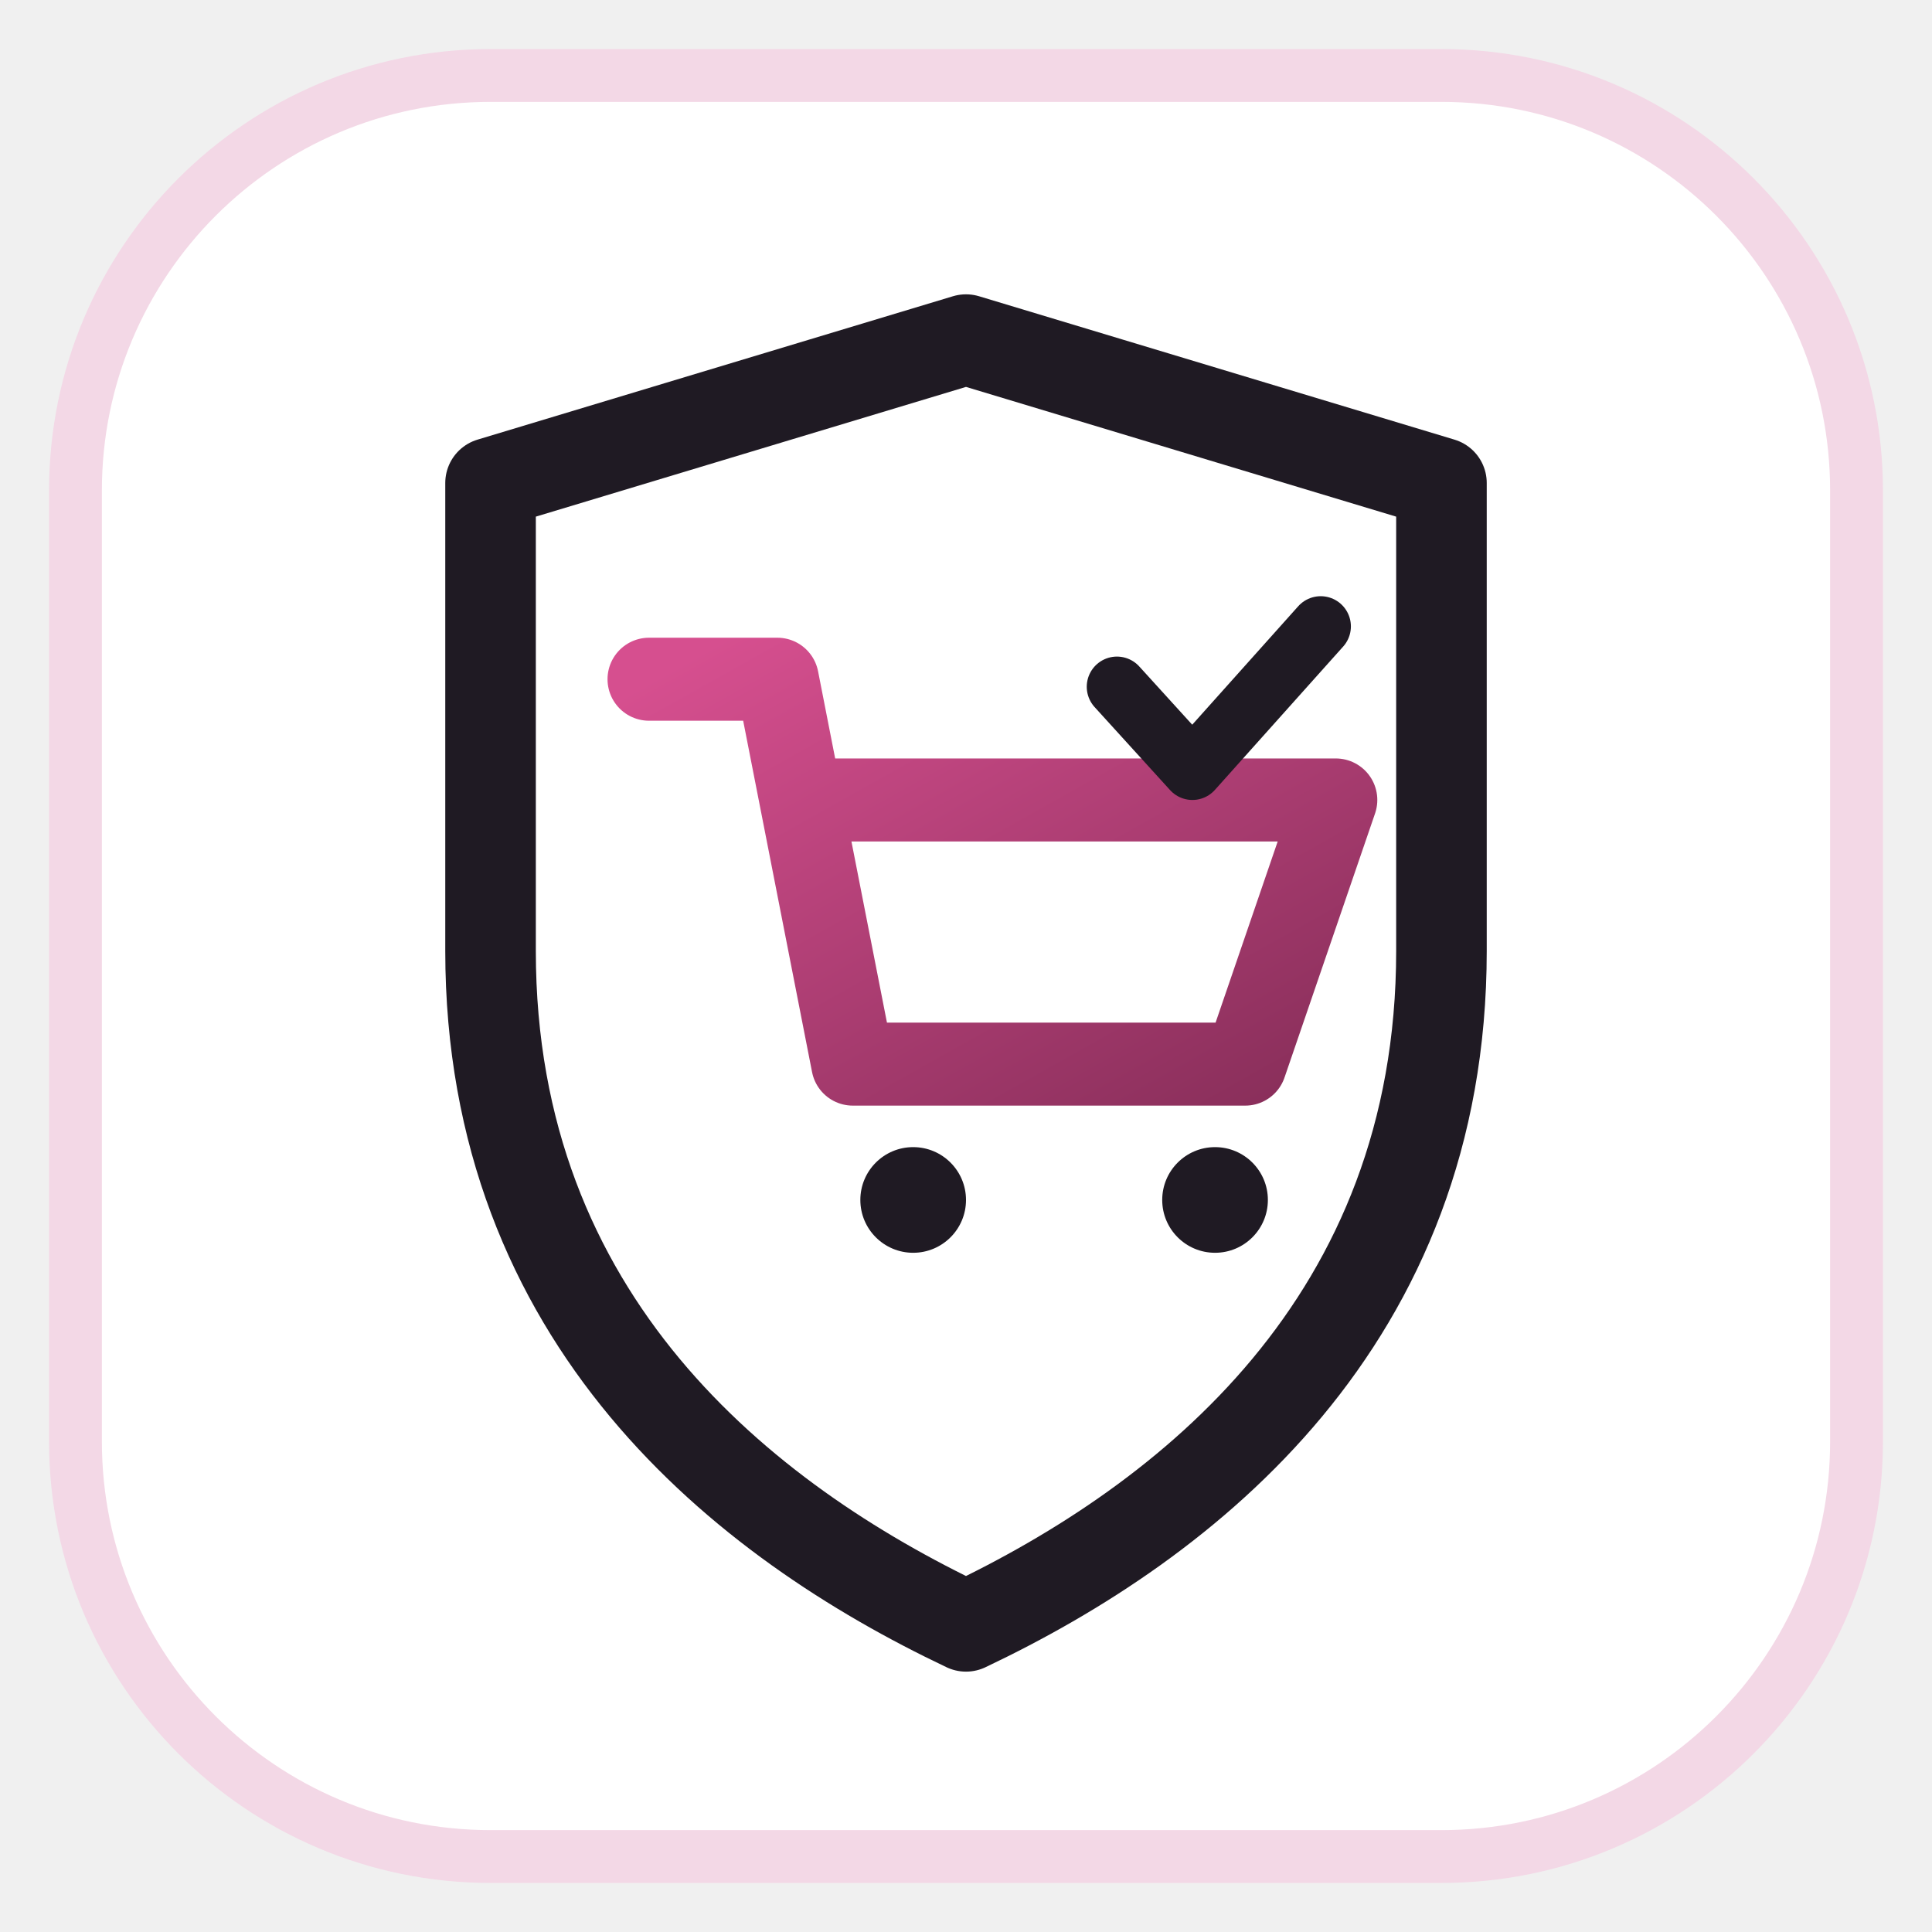
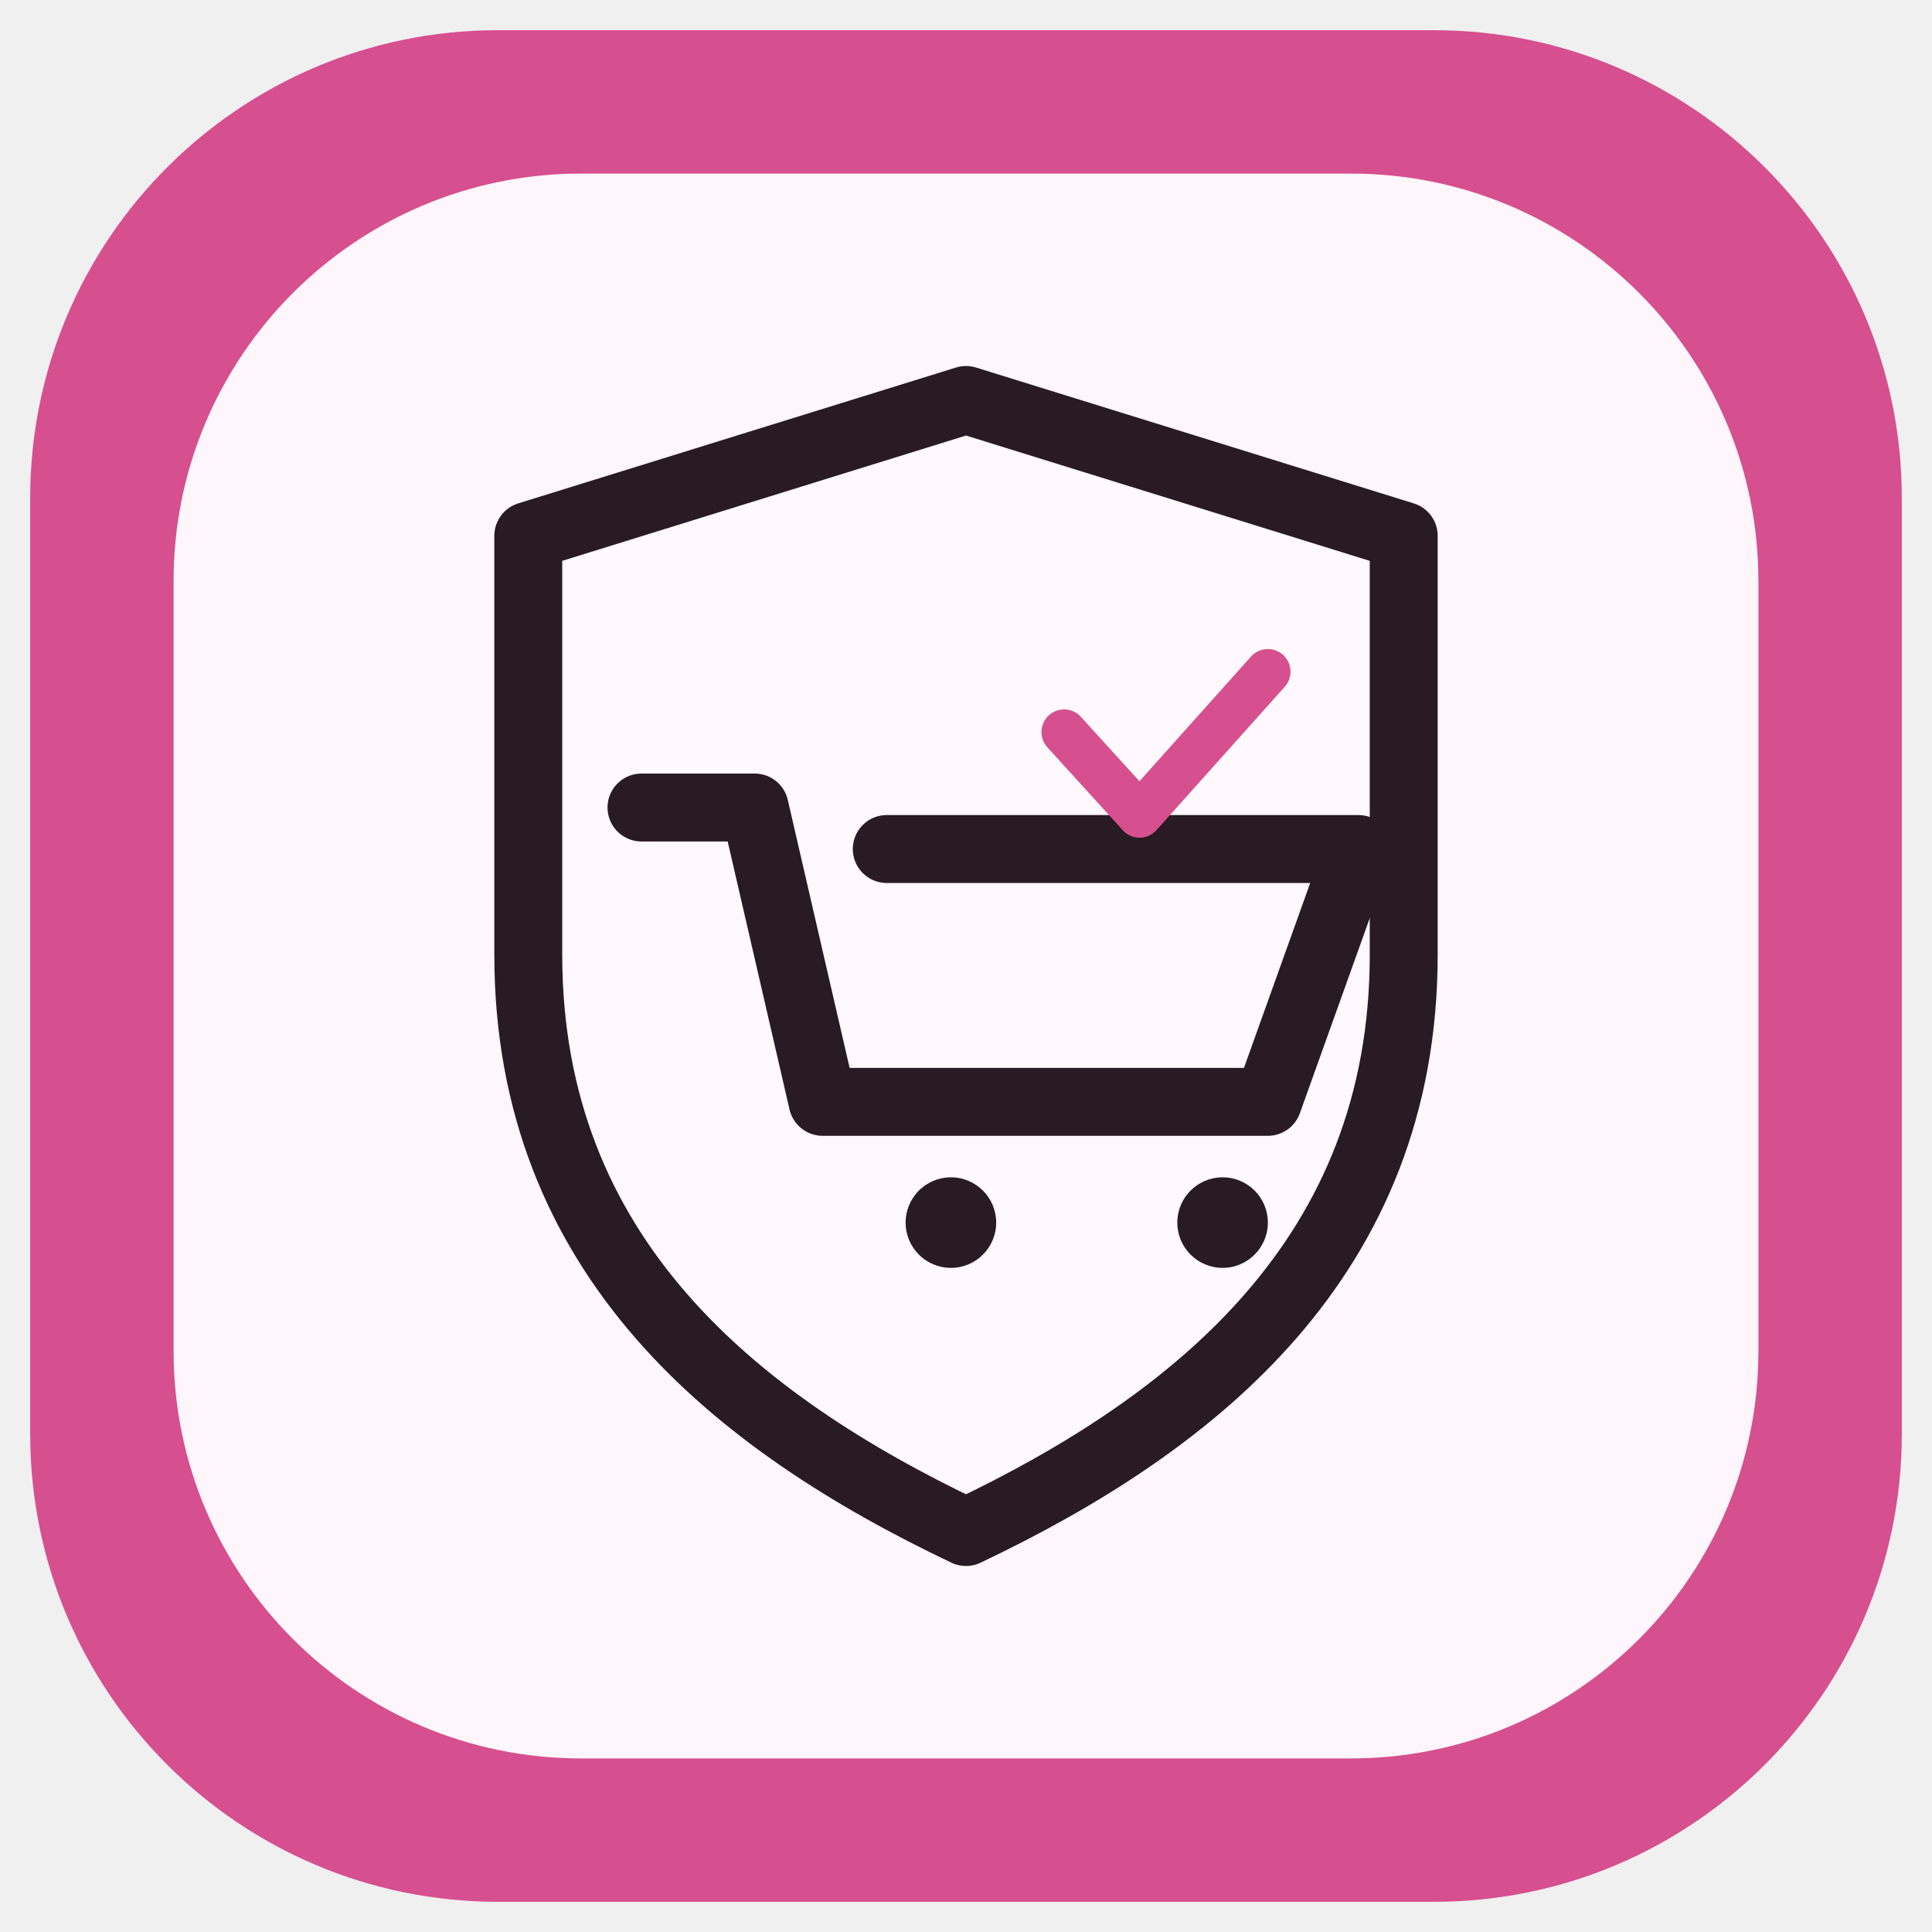
<svg xmlns="http://www.w3.org/2000/svg" width="512" height="512" viewBox="0 0 512 512" role="img" aria-label="CartGuard logo mark">
-   <defs>
-     <linearGradient id="cg-accent" x1="0%" y1="0%" x2="100%" y2="100%">
-       <stop offset="0%" stop-color="#d64f8f" />
-       <stop offset="100%" stop-color="#8a2f5b" />
-     </linearGradient>
-   </defs>
-   <rect x="20" y="20" width="472" height="472" rx="110" fill="#ffffff" stroke="#f3d8e6" stroke-width="14" />
-   <path d="M256 90l126 38v124c0 98-67 151-126 179-59-28-126-81-126-179V128l126-38z" fill="none" stroke="#1f1a23" stroke-width="24" stroke-linejoin="round" />
-   <path d="M172 180h34l20 102h104l24-70h-136" fill="none" stroke="url(#cg-accent)" stroke-width="22" stroke-linecap="round" stroke-linejoin="round" />
-   <circle cx="242" cy="318" r="14" fill="#1f1a23" />
-   <circle cx="322" cy="318" r="14" fill="#1f1a23" />
-   <path d="M296 182l20 22 34-38" fill="none" stroke="#1f1a23" stroke-width="16" stroke-linecap="round" stroke-linejoin="round" />
+   <rect x="8" y="8" width="496" height="496" rx="124" fill="#d64f8f" />
+   <rect x="46" y="46" width="420" height="420" rx="108" fill="#fef6fa" />
+   <path d="M256 106l116 36v111c0 80-55 124-116 153-61-29-116-73-116-153V142l116-36z" fill="#fff8fc" stroke="#281b23" stroke-width="18" stroke-linejoin="round" />
+   <path d="M170 214h30l18 78h118l24-67H235" fill="none" stroke="#281b23" stroke-width="18" stroke-linecap="round" stroke-linejoin="round" />
+   <circle cx="252" cy="324" r="12" fill="#281b23" />
+   <circle cx="324" cy="324" r="12" fill="#281b23" />
+   <path d="M282 194l20 22 34-38" fill="none" stroke="#d64f8f" stroke-width="12" stroke-linecap="round" stroke-linejoin="round" />
</svg>
